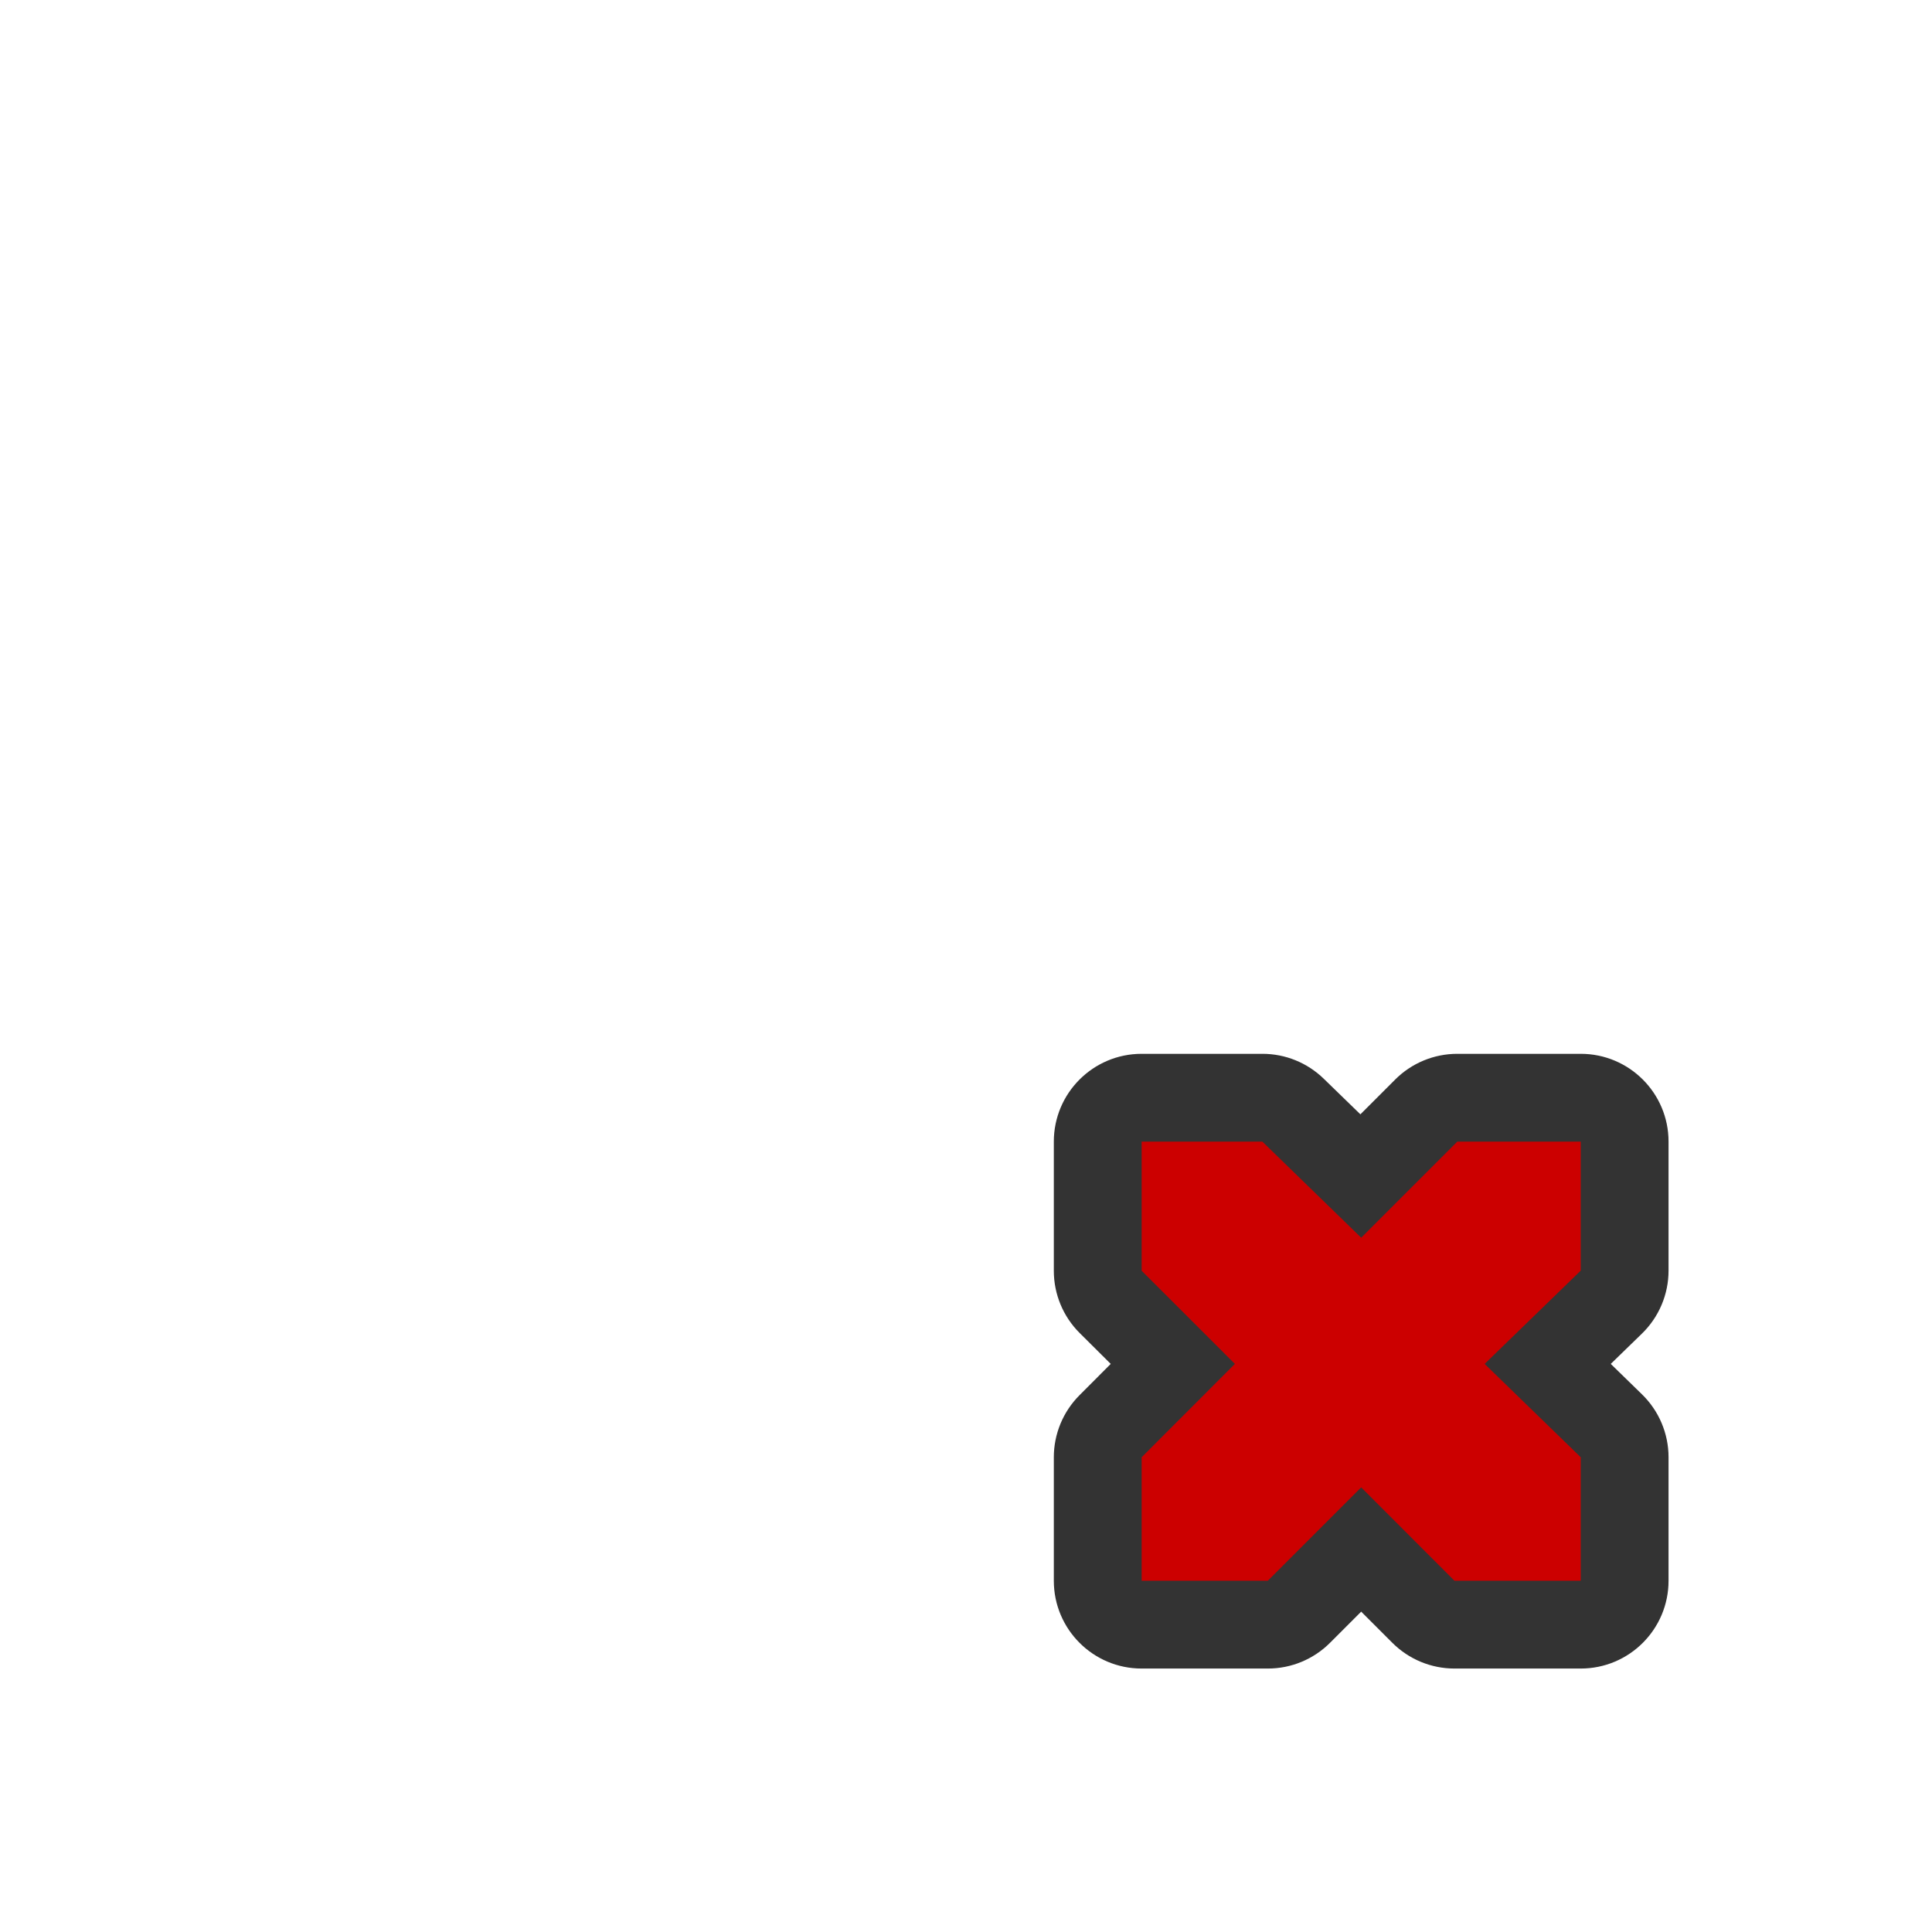
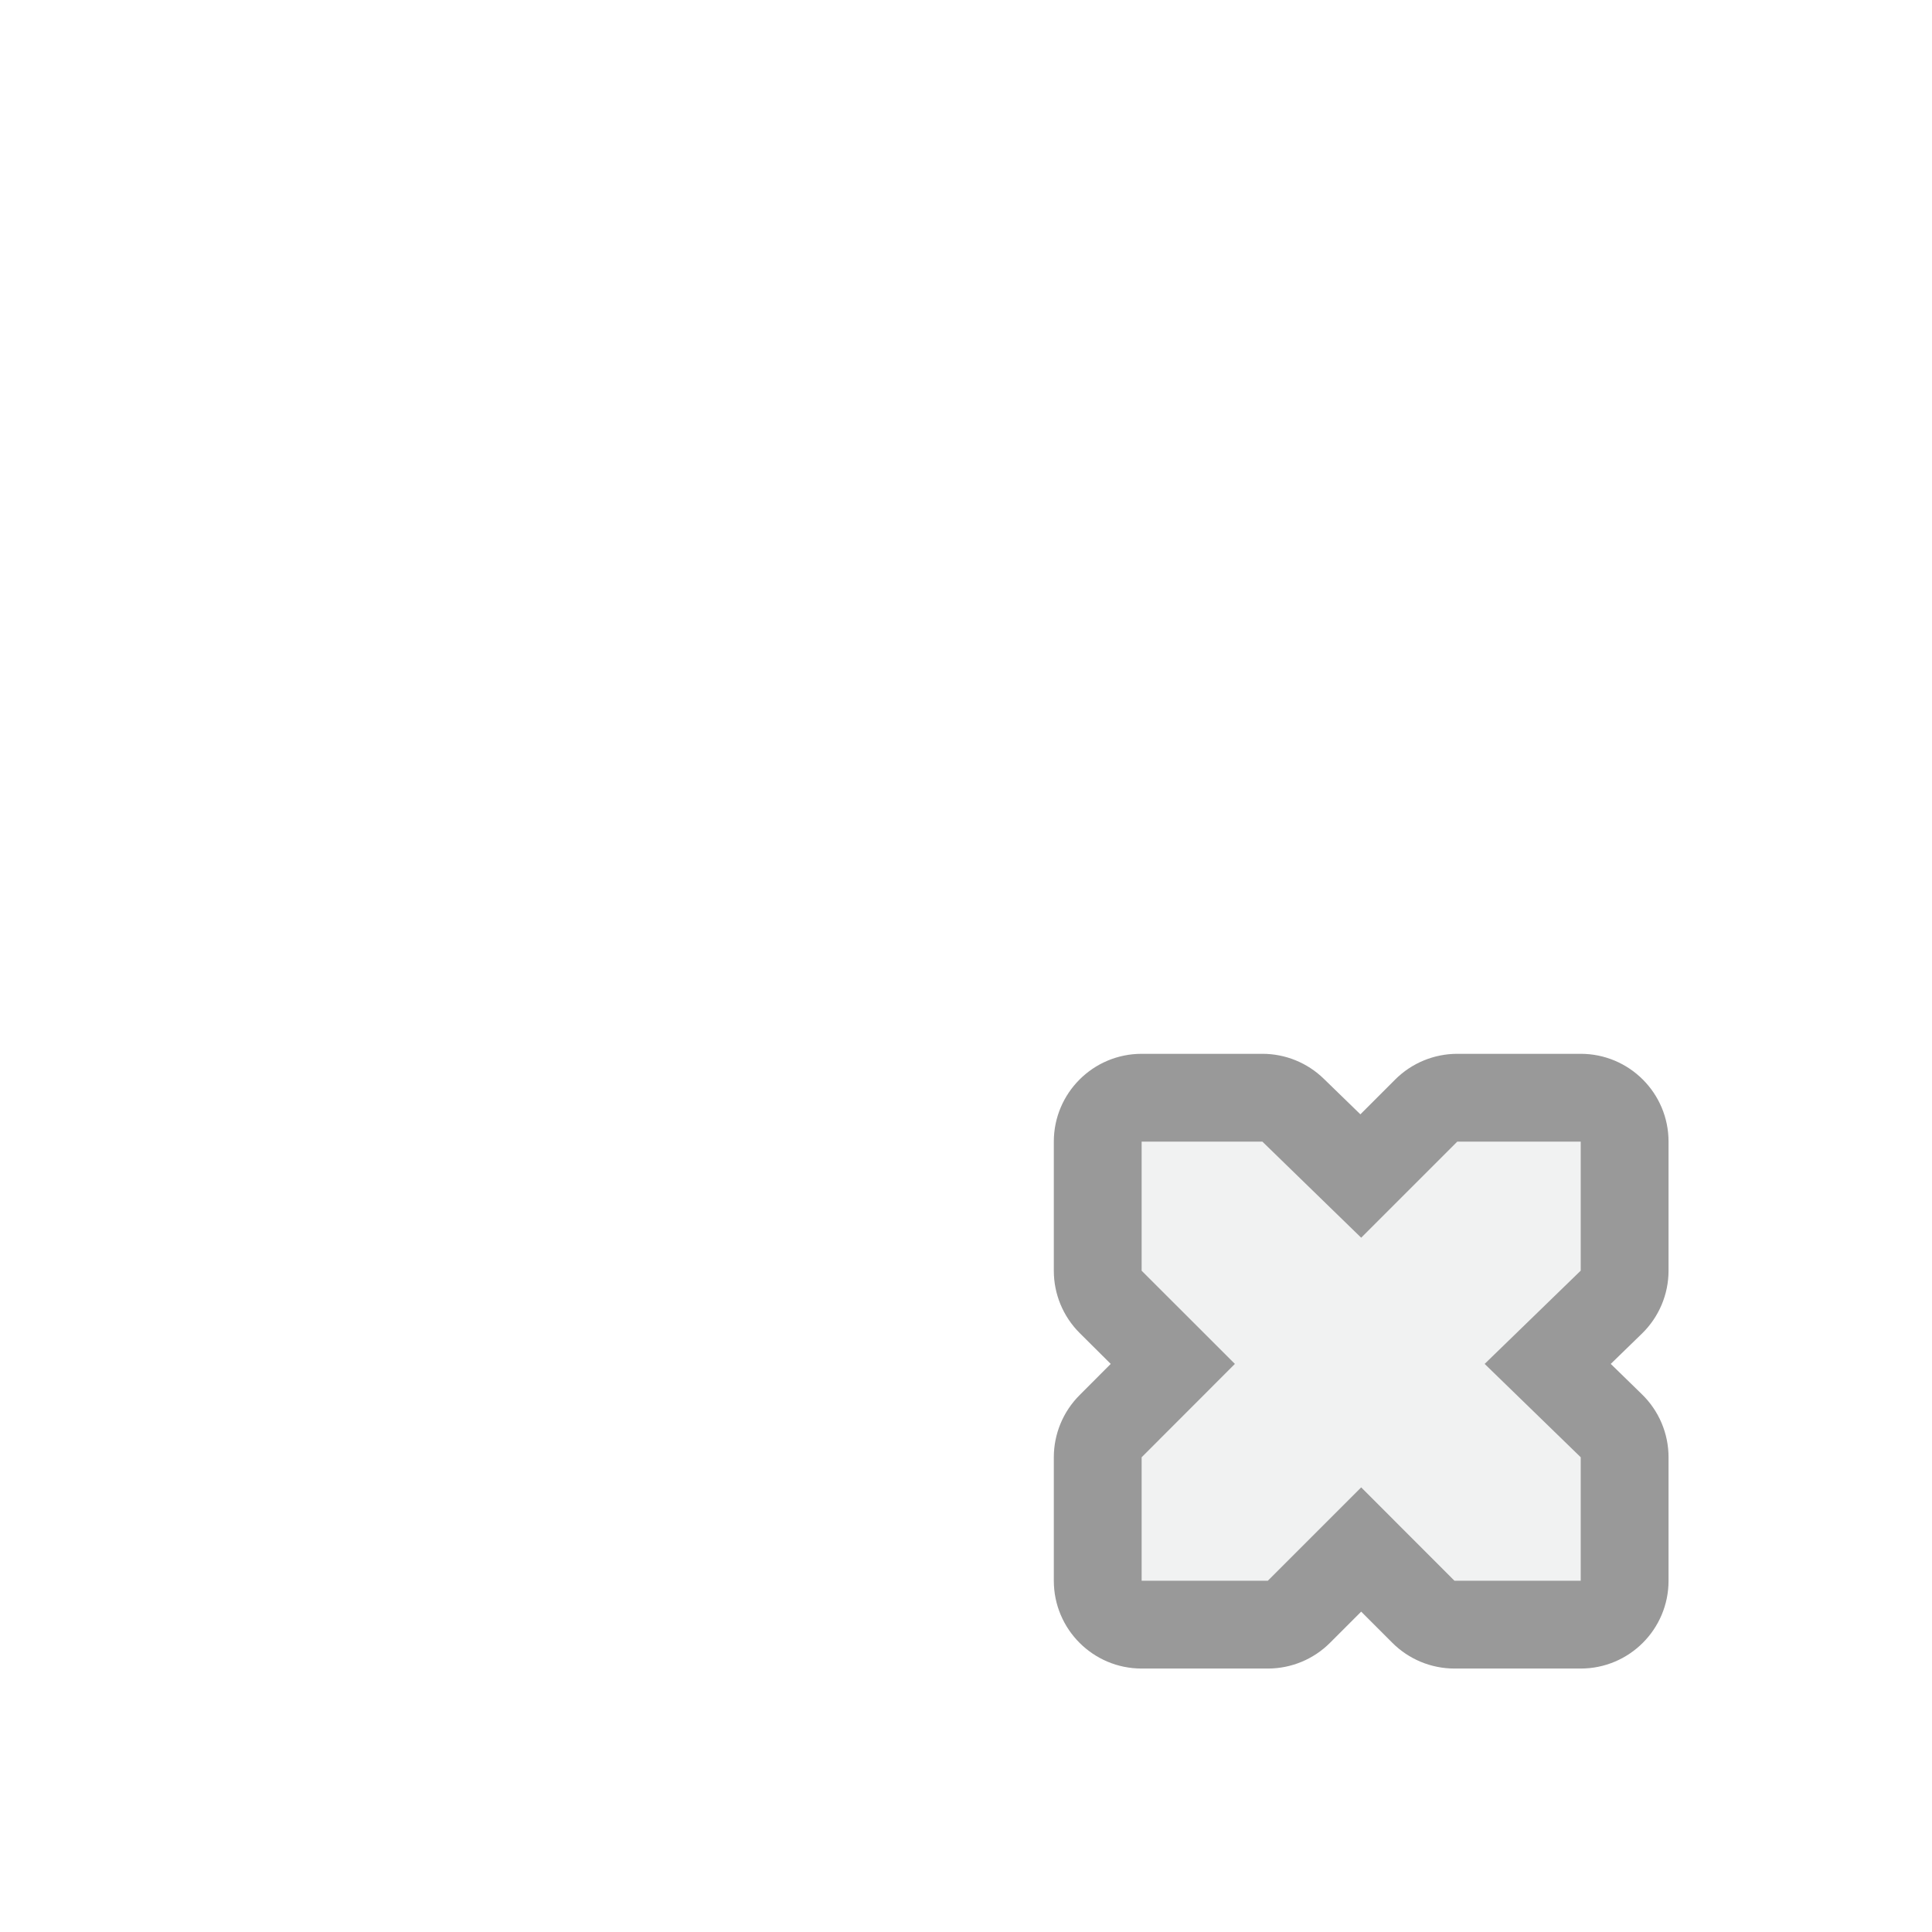
- <svg xmlns="http://www.w3.org/2000/svg" viewBox="-3 -3 22 22" version="1.1">
-   <path style="color:#f1f2f2" d="m10 9a1 1 0 0 0 -1 1v1.471a1 1 0 0 0 0.293 0.707l0.355 0.353-0.355 0.356a1 1 0 0 0 -0.293 0.707v1.406a1 1 0 0 0 1 1h1.438a1 1 0 0 0 0.707 -0.293l0.355-0.355 0.355 0.355a1 1 0 0 0 0.707 0.293h1.438a1 1 0 0 0 1 -1v-1.406a1 1 0 0 0 -0.303 -0.717l-0.355-0.346 0.355-0.345a1 1 0 0 0 0.303 -0.717v-1.469a1 1 0 0 0 -1 -1h-1.406a1 1 0 0 0 -0.707 0.293l-0.396 0.396-0.418-0.406a1 1 0 0 0 -0.698 -0.283z" fill="#333" />
-   <path style="color:#f1f2f2" fill="#c00" overflow="visible" d="m10 10h1.375l1.125 1.094 1.094-1.094h1.406v1.469l-1.094 1.062 1.094 1.063v1.406h-1.438l-1.062-1.063-1.063 1.063h-1.437v-1.406l1.062-1.063-1.062-1.061z" />
+ <svg xmlns="http://www.w3.org/2000/svg" version="1.1" viewBox="-3 -3 22 22">
+   <path opacity=".4" style="color:#f1f2f2" d="m10 9a1 1 0 0 0 -1 1v1.471a1 1 0 0 0 0.293 0.707l0.355 0.353-0.355 0.356a1 1 0 0 0 -0.293 0.707v1.406a1 1 0 0 0 1 1h1.438a1 1 0 0 0 0.707 -0.293l0.355-0.355 0.355 0.355a1 1 0 0 0 0.707 0.293h1.438a1 1 0 0 0 1 -1v-1.406a1 1 0 0 0 -0.303 -0.717l-0.355-0.346 0.355-0.345a1 1 0 0 0 0.303 -0.717v-1.469a1 1 0 0 0 -1 -1h-1.406a1 1 0 0 0 -0.707 0.293l-0.396 0.396-0.418-0.406a1 1 0 0 0 -0.698 -0.283z" />
+   <path d="m10 10h1.375l1.125 1.094 1.094-1.094h1.406v1.469l-1.094 1.062 1.094 1.063v1.406h-1.438l-1.062-1.063-1.063 1.063h-1.437v-1.406l1.062-1.063-1.062-1.061z" style="color:#f1f2f2" overflow="visible" fill="#f1f2f2" />
</svg>
